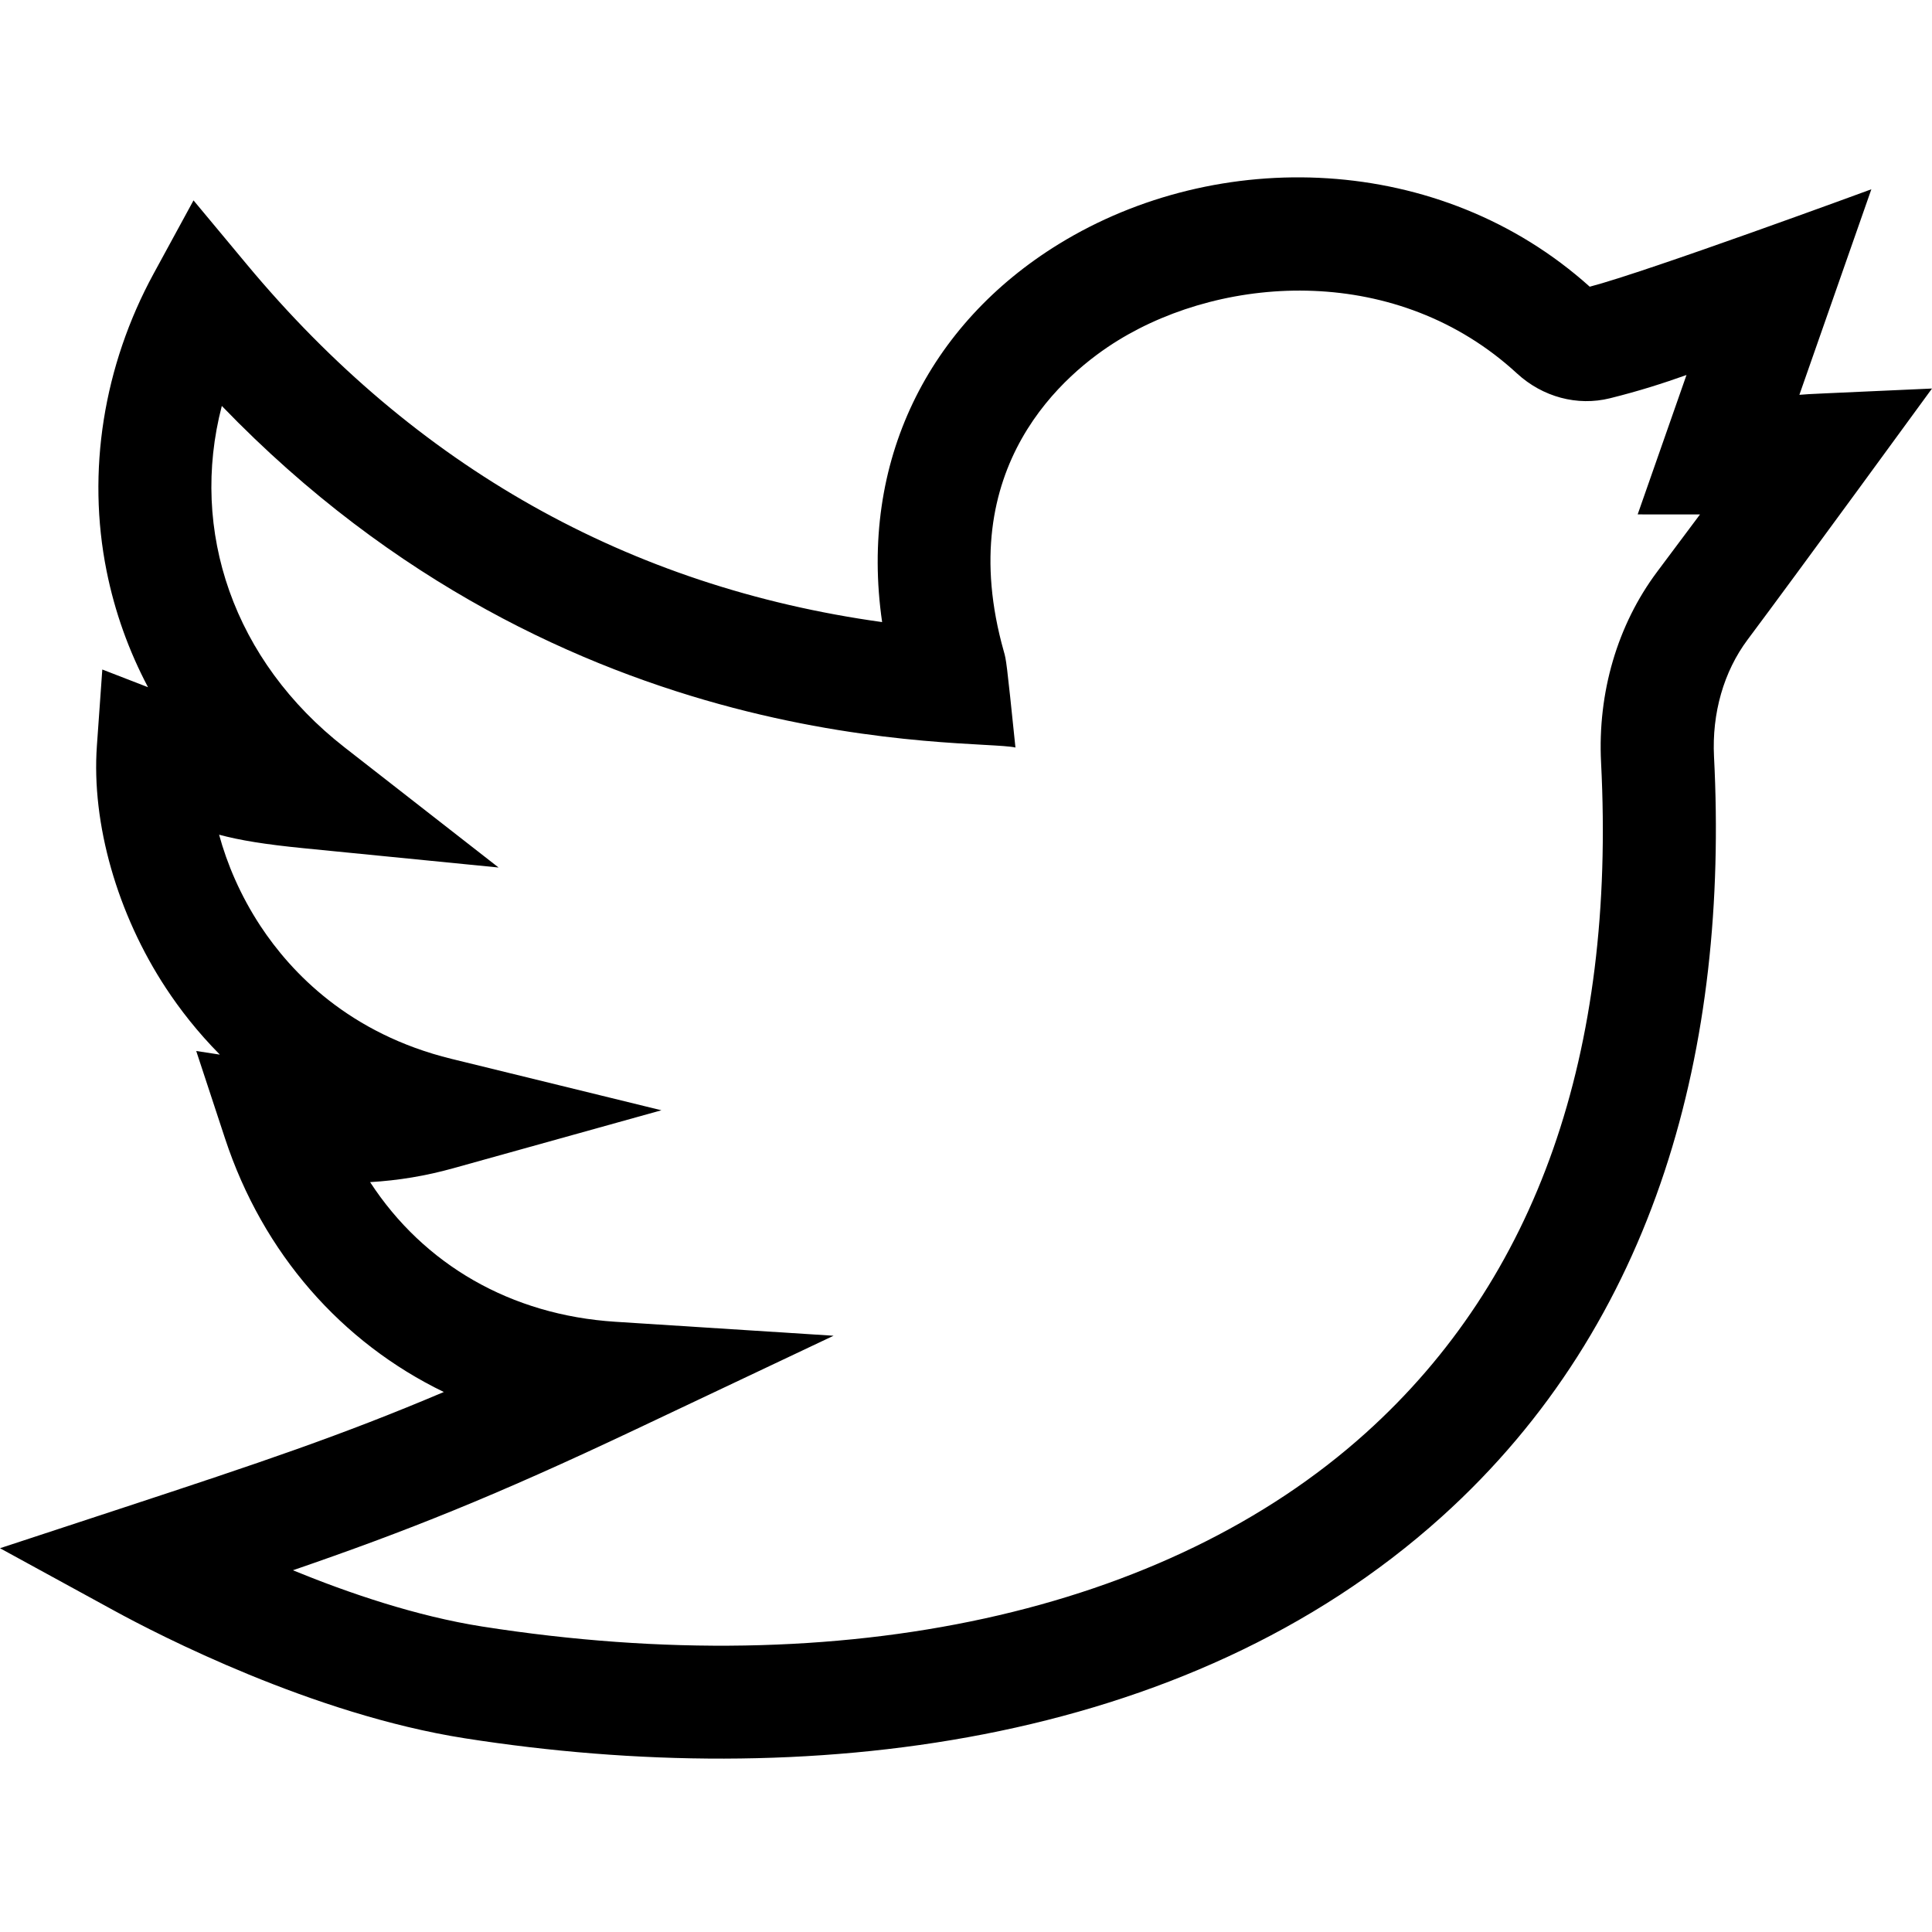
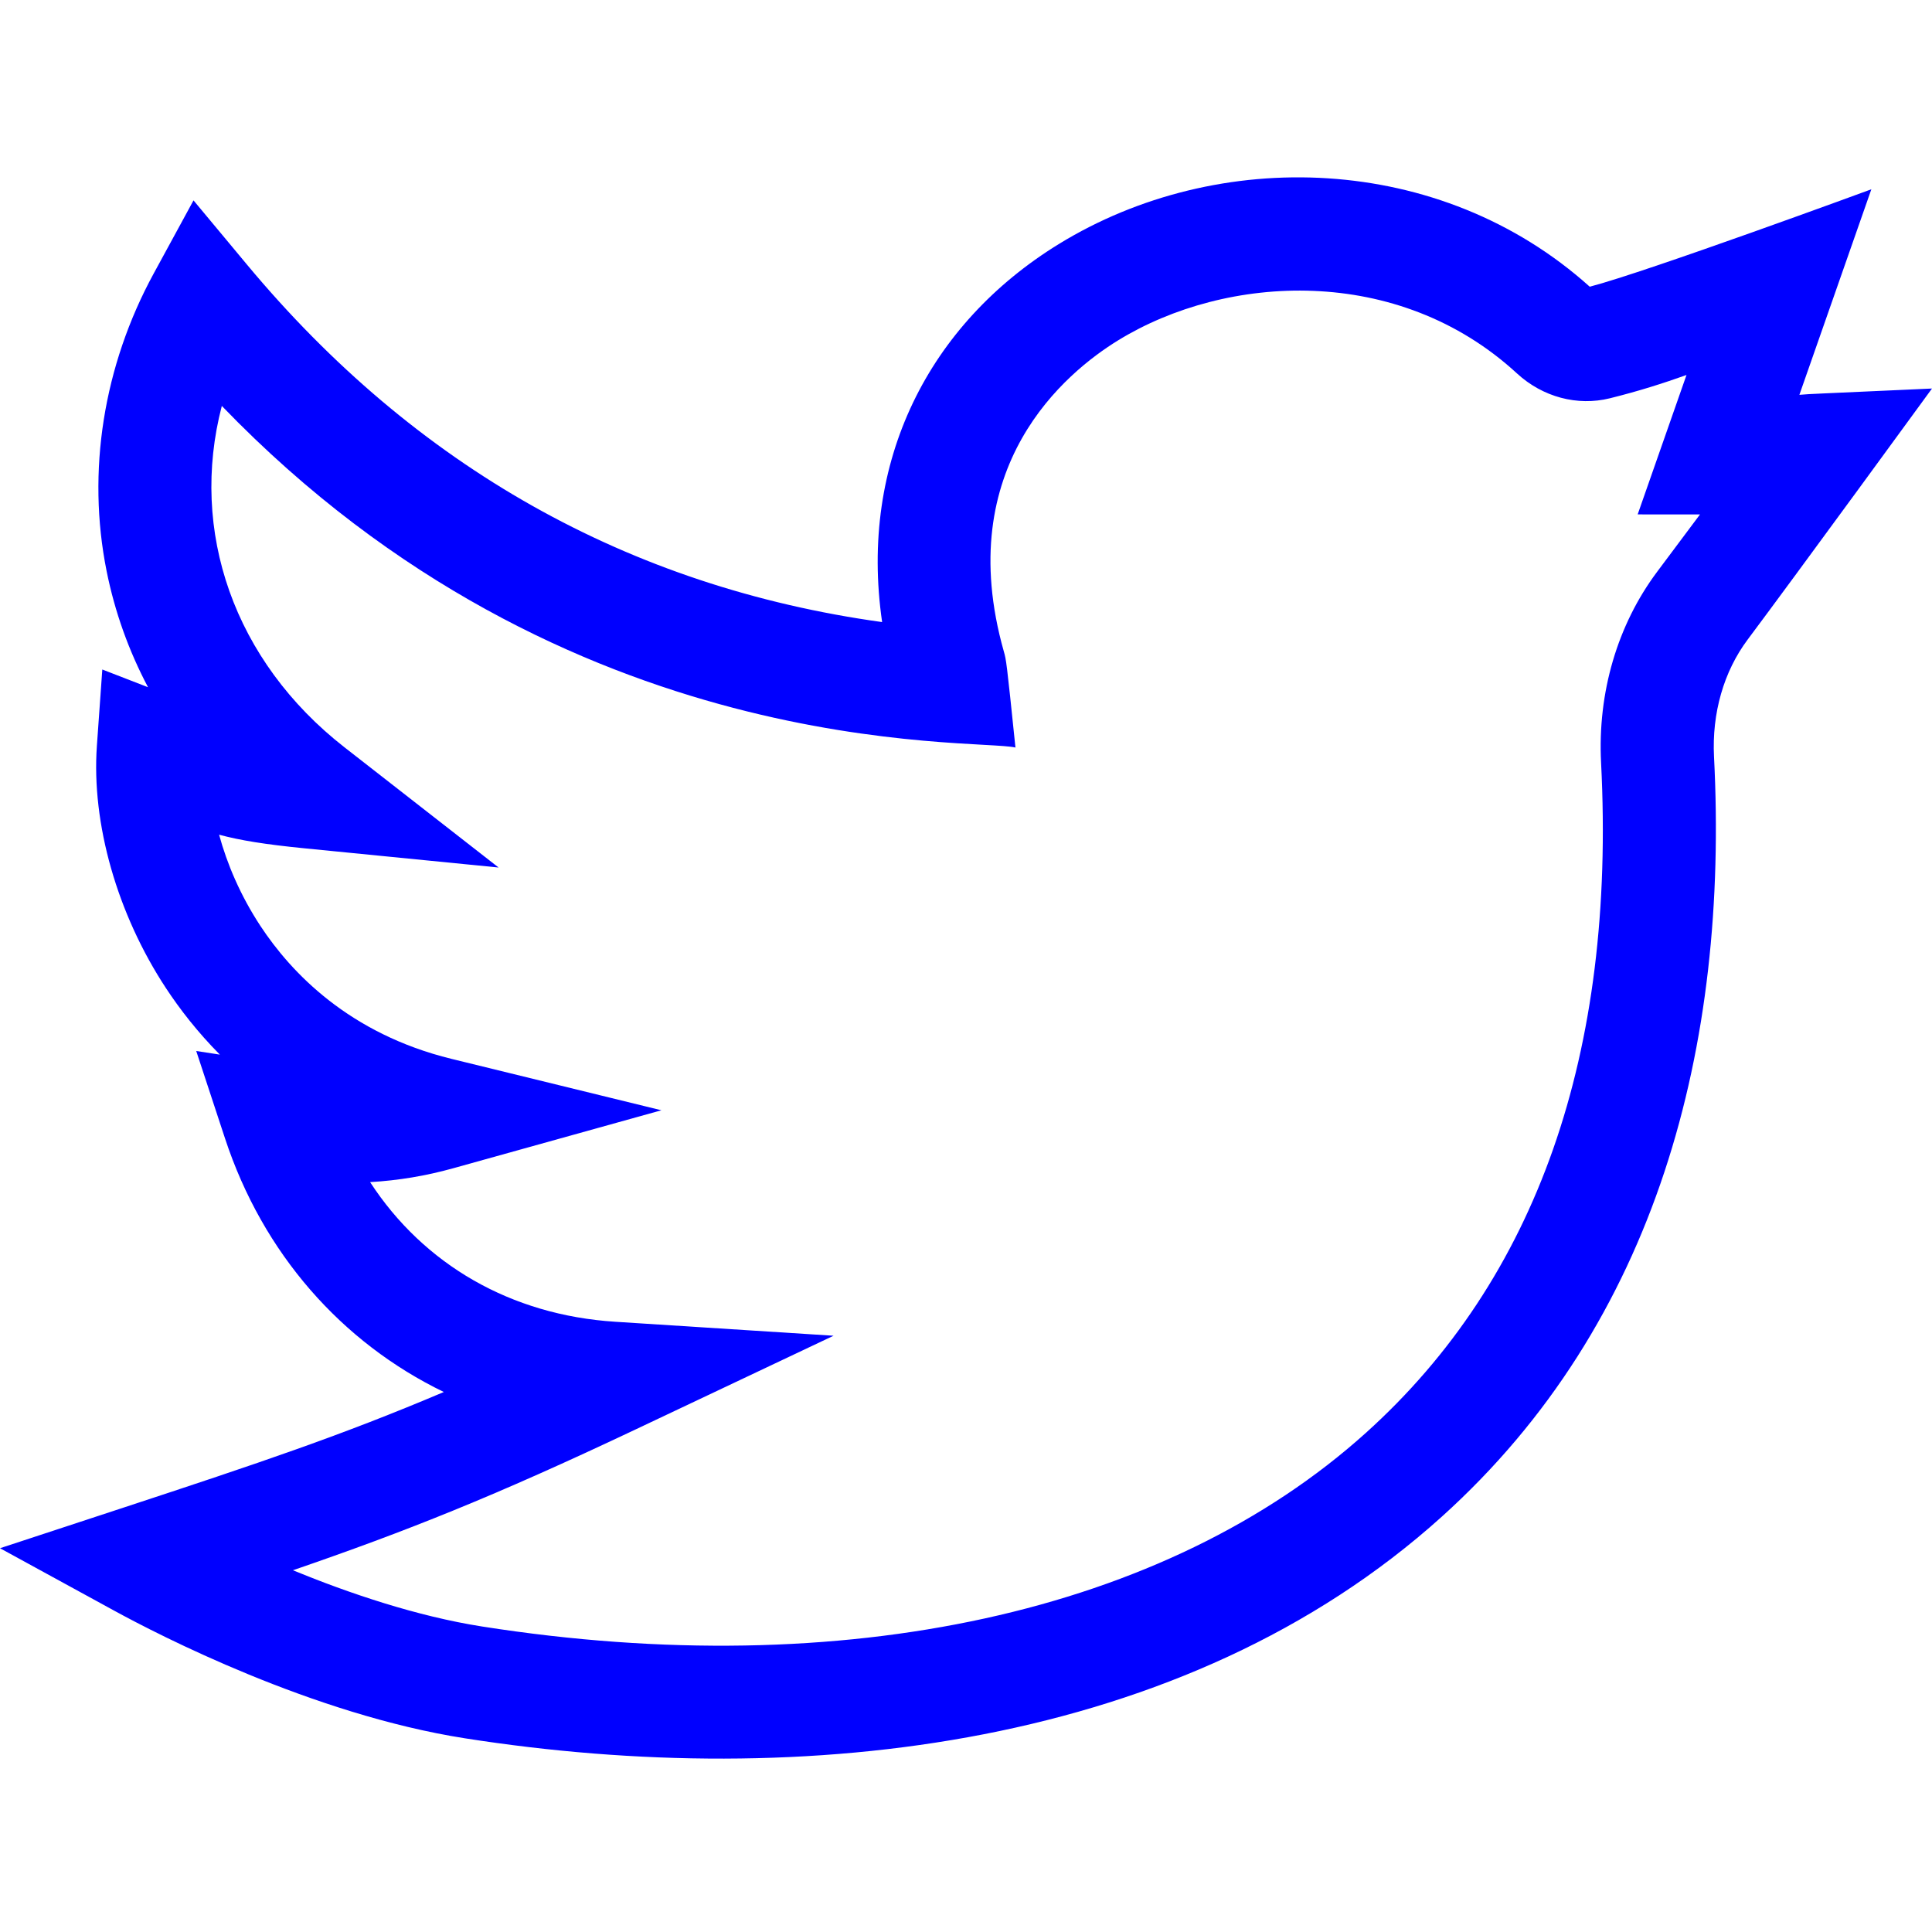
- <svg xmlns="http://www.w3.org/2000/svg" viewBox="0 -47 512 512">
+ <svg xmlns="http://www.w3.org/2000/svg" viewBox="0 -47 512 512" fill="blue">
  <path d="m512 55.965c-32.207 1.484-31.504 1.363-35.145 1.668l19.074-54.473s-59.539 21.902-74.633 25.82c-39.641-35.629-98.562-37.203-140.688-11.312-34.496 21.207-53.012 57.625-46.836 100.191-67.137-9.316-123.703-41.141-168.363-94.789l-14.125-16.965-10.555 19.383c-13.34 24.492-17.77 52.496-12.477 78.852 2.172 10.812 5.863 21.125 10.977 30.781l-12.117-4.695-1.438 20.246c-1.457 20.566 5.391 44.574 18.32 64.215 3.641 5.531 8.328 11.605 14.27 17.598l-6.262-.961 7.641 23.199c10.043 30.48 30.902 54.062 57.973 67.172-27.035 11.473-48.875 18.793-84.773 30.602l-32.844 10.797 30.336 16.586c11.566 6.324 52.438 27.445 92.82 33.781 89.766 14.078 190.832 2.613 258.871-58.664 57.309-51.613 76.113-125.031 72.207-201.434-.59-11.566 2.578-22.605 8.922-31.078 12.707-16.965 48.766-66.406 48.844-66.52zm-72.832 48.551c-10.535 14.066-15.812 32.031-14.867 50.578 3.941 77.066-17.027 136.832-62.328 177.629-52.918 47.66-138.273 66.367-234.172 51.324-17.367-2.723-35.316-8.82-50.172-14.91 30.098-10.355 53.34-19.586 90.875-37.352l52.398-24.801-57.852-3.703c-27.711-1.773-50.785-15.203-64.969-37.008 7.531-.438 14.793-1.656 22.023-3.672l55.176-15.367-55.637-13.625c-27.035-6.621-42.445-22.797-50.613-35.203-5.363-8.152-8.867-16.504-10.969-24.203 5.578 1.496 12.082 2.562 22.57 3.602l51.496 5.094-40.801-31.828c-29.398-22.93-41.18-57.379-32.543-90.496 91.75 95.164 199.477 88.012 210.32 90.527-2.387-23.184-2.449-23.238-3.074-25.445-13.887-49.09 16.547-74.016 30.273-82.453 28.672-17.621 74.184-20.277 105.707 8.754 6.809 6.266 16.016 8.73 24.633 6.59 7.734-1.922 14.082-3.957 20.297-6.172l-12.938 36.945 16.516.012c-3.117 4.18-6.855 9.184-11.352 15.184zm0 0" />
</svg>
